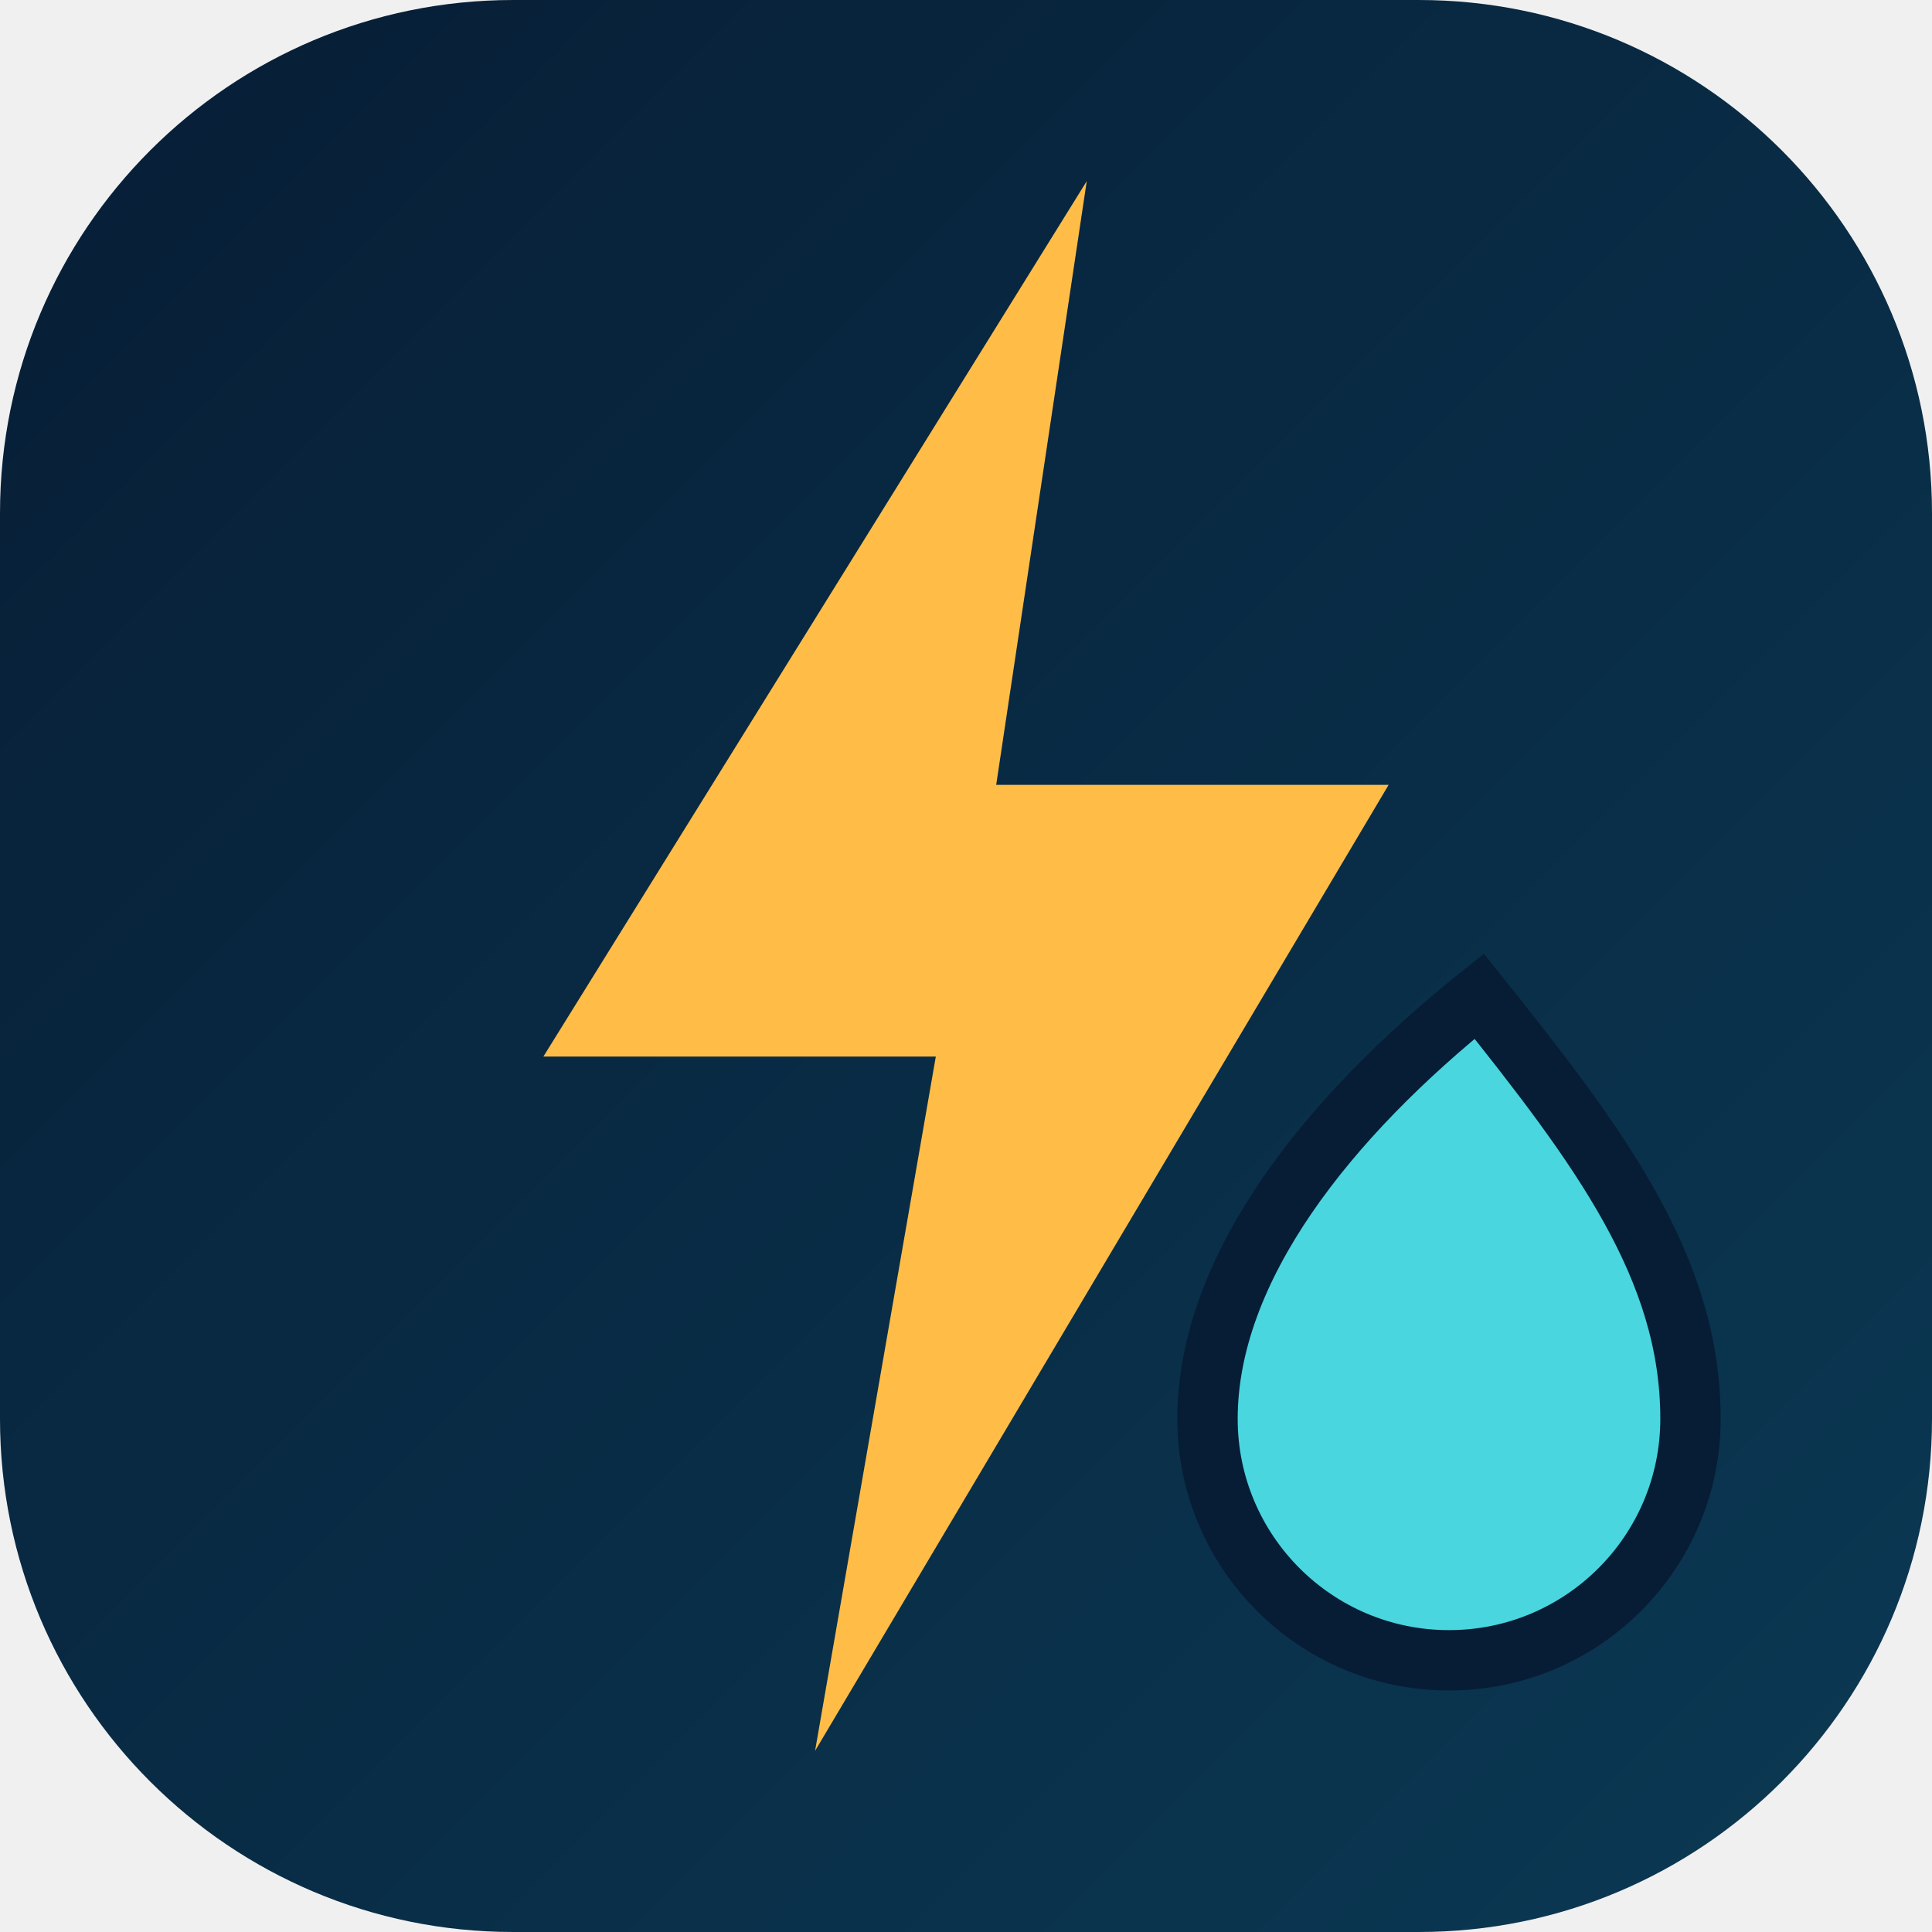
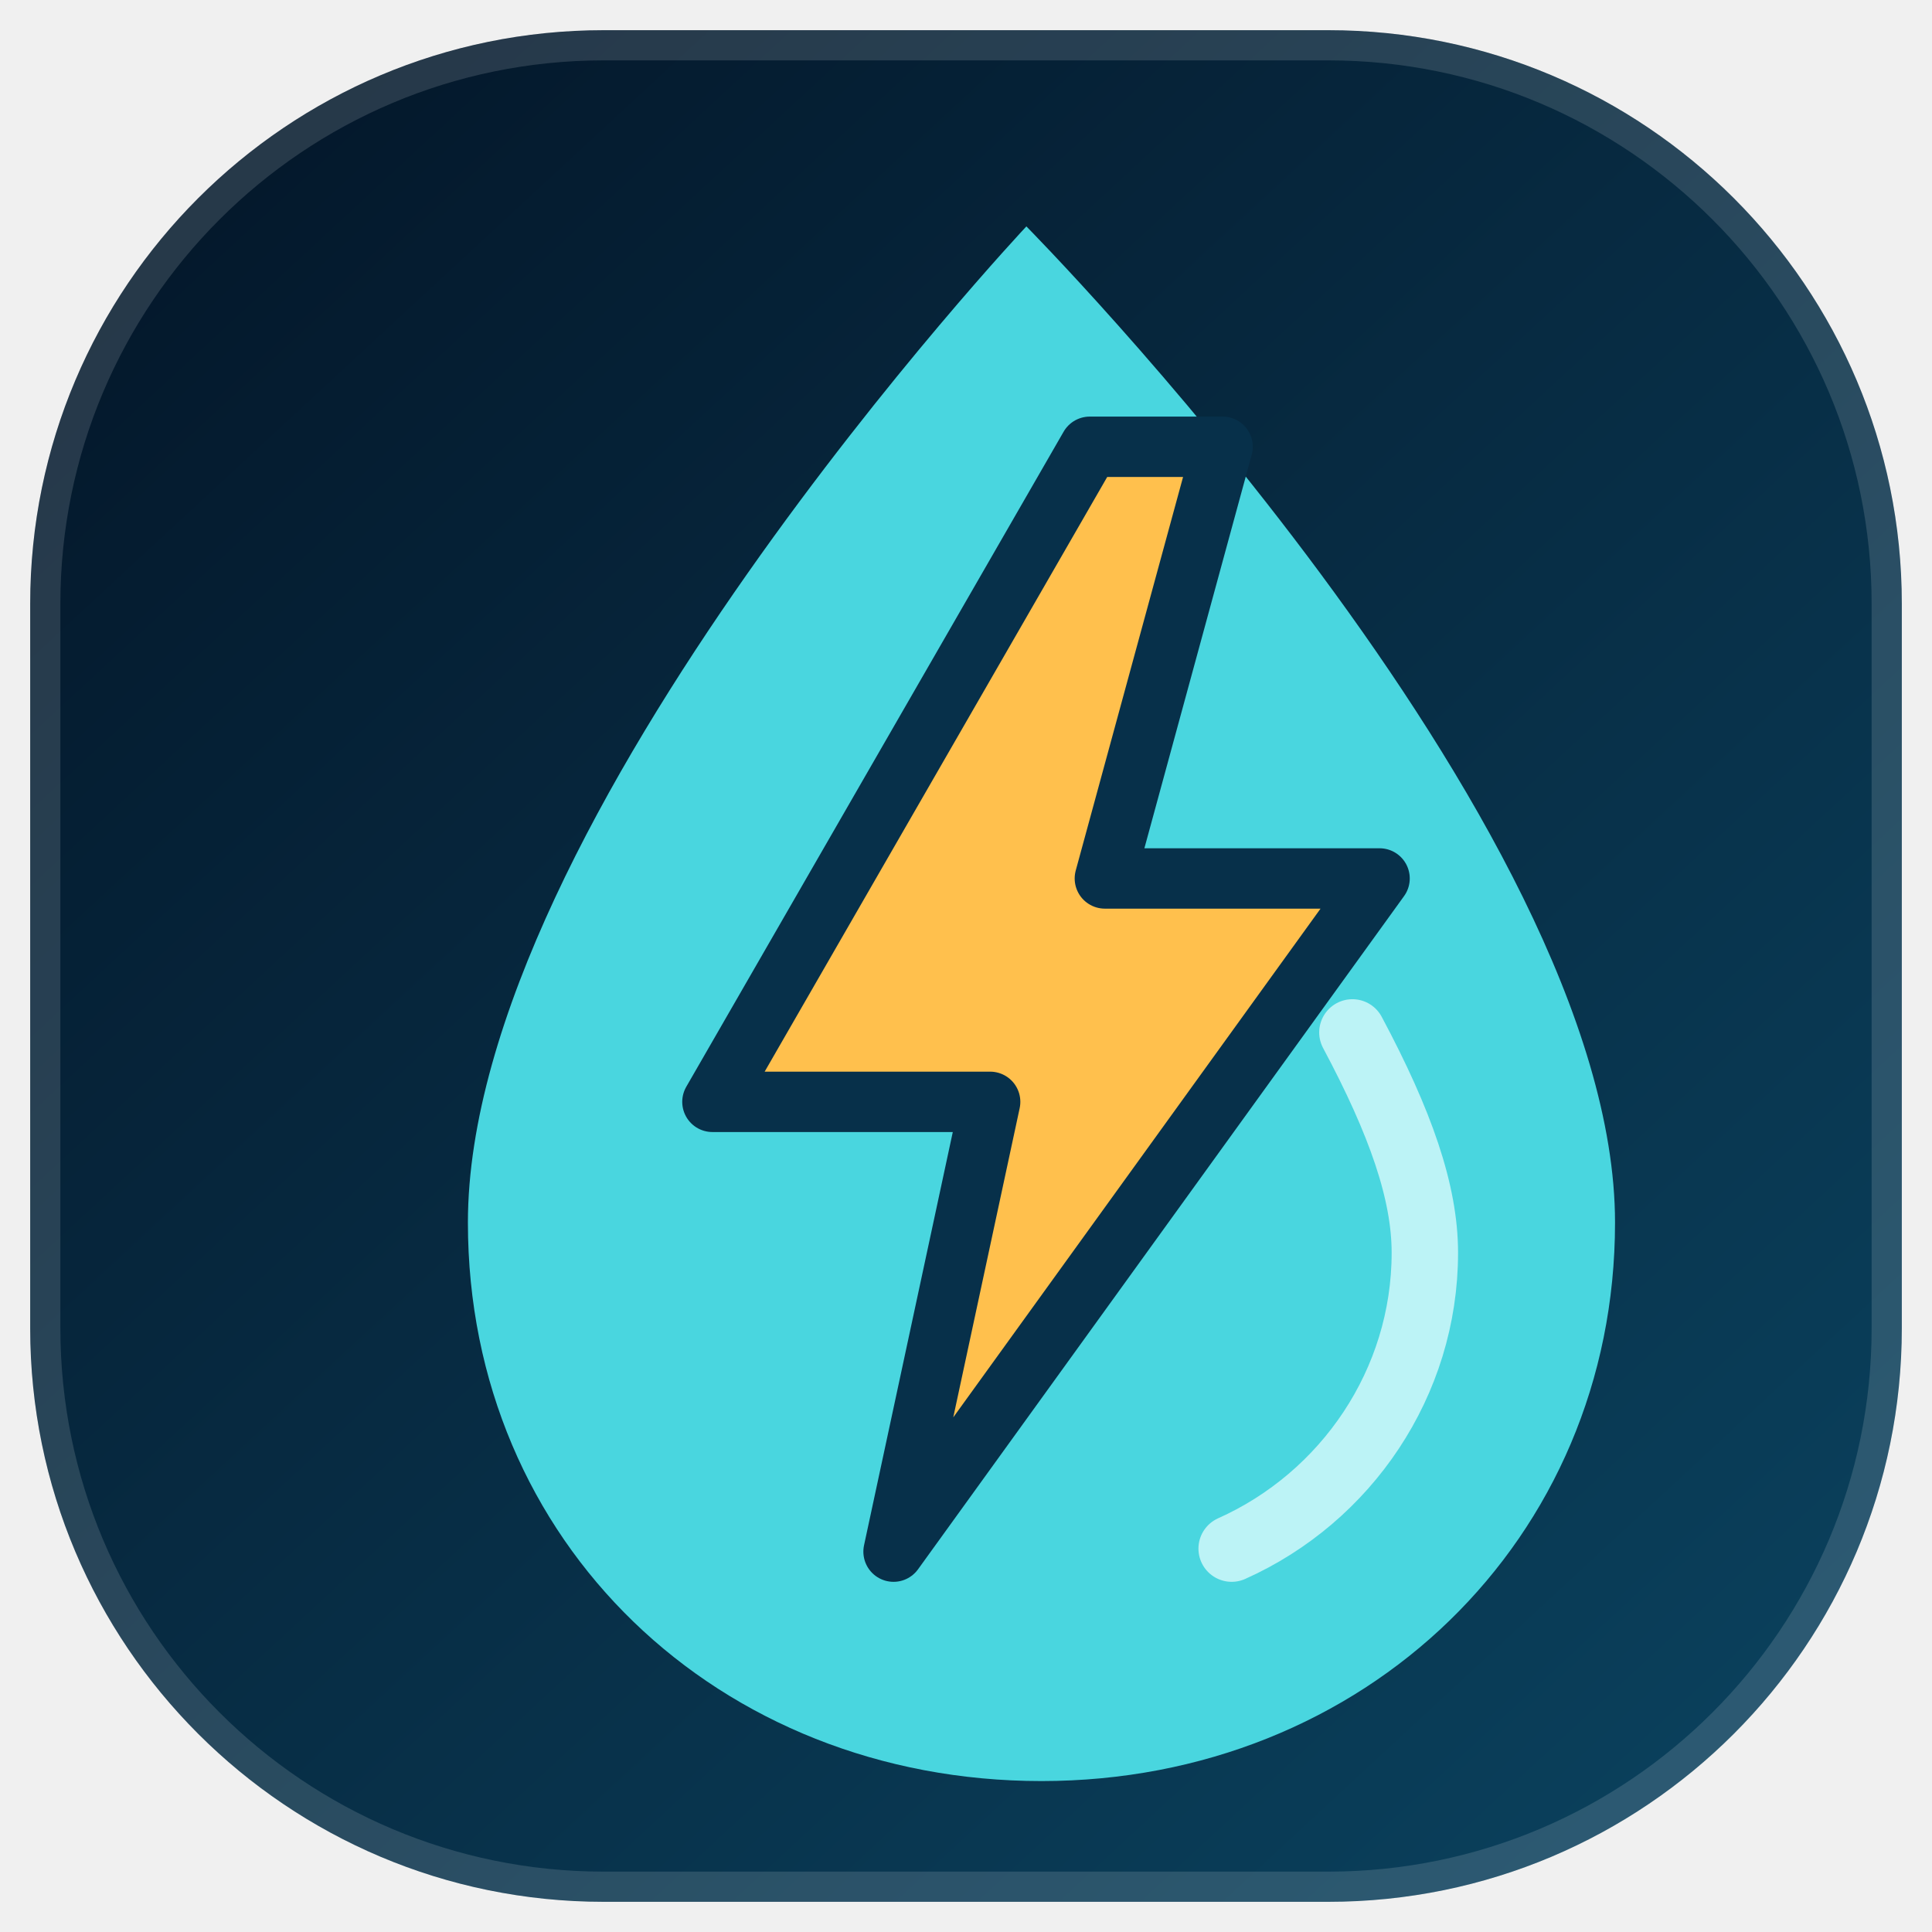
<svg xmlns="http://www.w3.org/2000/svg" viewBox="0 0 64 64" role="img" aria-label="أبو تالين للكهرباء والسباكة">
  <defs>
-     <linearGradient id="g" x1="0" y1="0" x2="1" y2="1">
-       <stop stop-color="#071d35" />
-       <stop offset="1" stop-color="#0b3954" />
+     <linearGradient id="bg" x1="7" y1="5" x2="57" y2="59" gradientUnits="userSpaceOnUse">
+       <stop stop-color="#04182B" />
+       <stop offset="1" stop-color="#0A405C" />
    </linearGradient>
  </defs>
-   <rect width="64" height="64" rx="17" fill="url(#g)" />
-   <path d="M36 6 18 35h13l-4 23 19-32H33z" fill="#ffbd48" />
-   <path d="M49 33c4 5 7 9 7 14a8 8 0 0 1-16 0c0-5 4-10 9-14Z" fill="#49d6df" stroke="#071d35" stroke-width="2" />
+   <rect x="1" y="1" width="62" height="62" rx="19" fill="url(#bg)" />
+   <rect x="1.5" y="1.5" width="61" height="61" rx="18.5" fill="none" stroke="#FFFFFF" stroke-opacity=".14" />
+   <path d="M34 7.5S15.5 27.2 15.5 40.5C15.5 51.1 23.8 59 34.5 59S53.5 51 53.5 40.5C53.5 27.2 34 7.5 34 7.5Z" fill="#49D6DF" />
+   <path d="M36.1 14.8 23.6 36.5h9.2l-3.2 14.9 16.1-22.3h-9.1l3.9-14.3h-4.4Z" fill="#FFC04D" stroke="#07304A" stroke-width="2" stroke-linejoin="round" />
+   <path d="M44.8 34.2c1.6 3 2.4 5.3 2.4 7.3 0 4.3-2.6 8.1-6.4 9.8" fill="none" stroke="#E9FDFF" stroke-width="2.2" stroke-linecap="round" opacity=".72" />
</svg>
